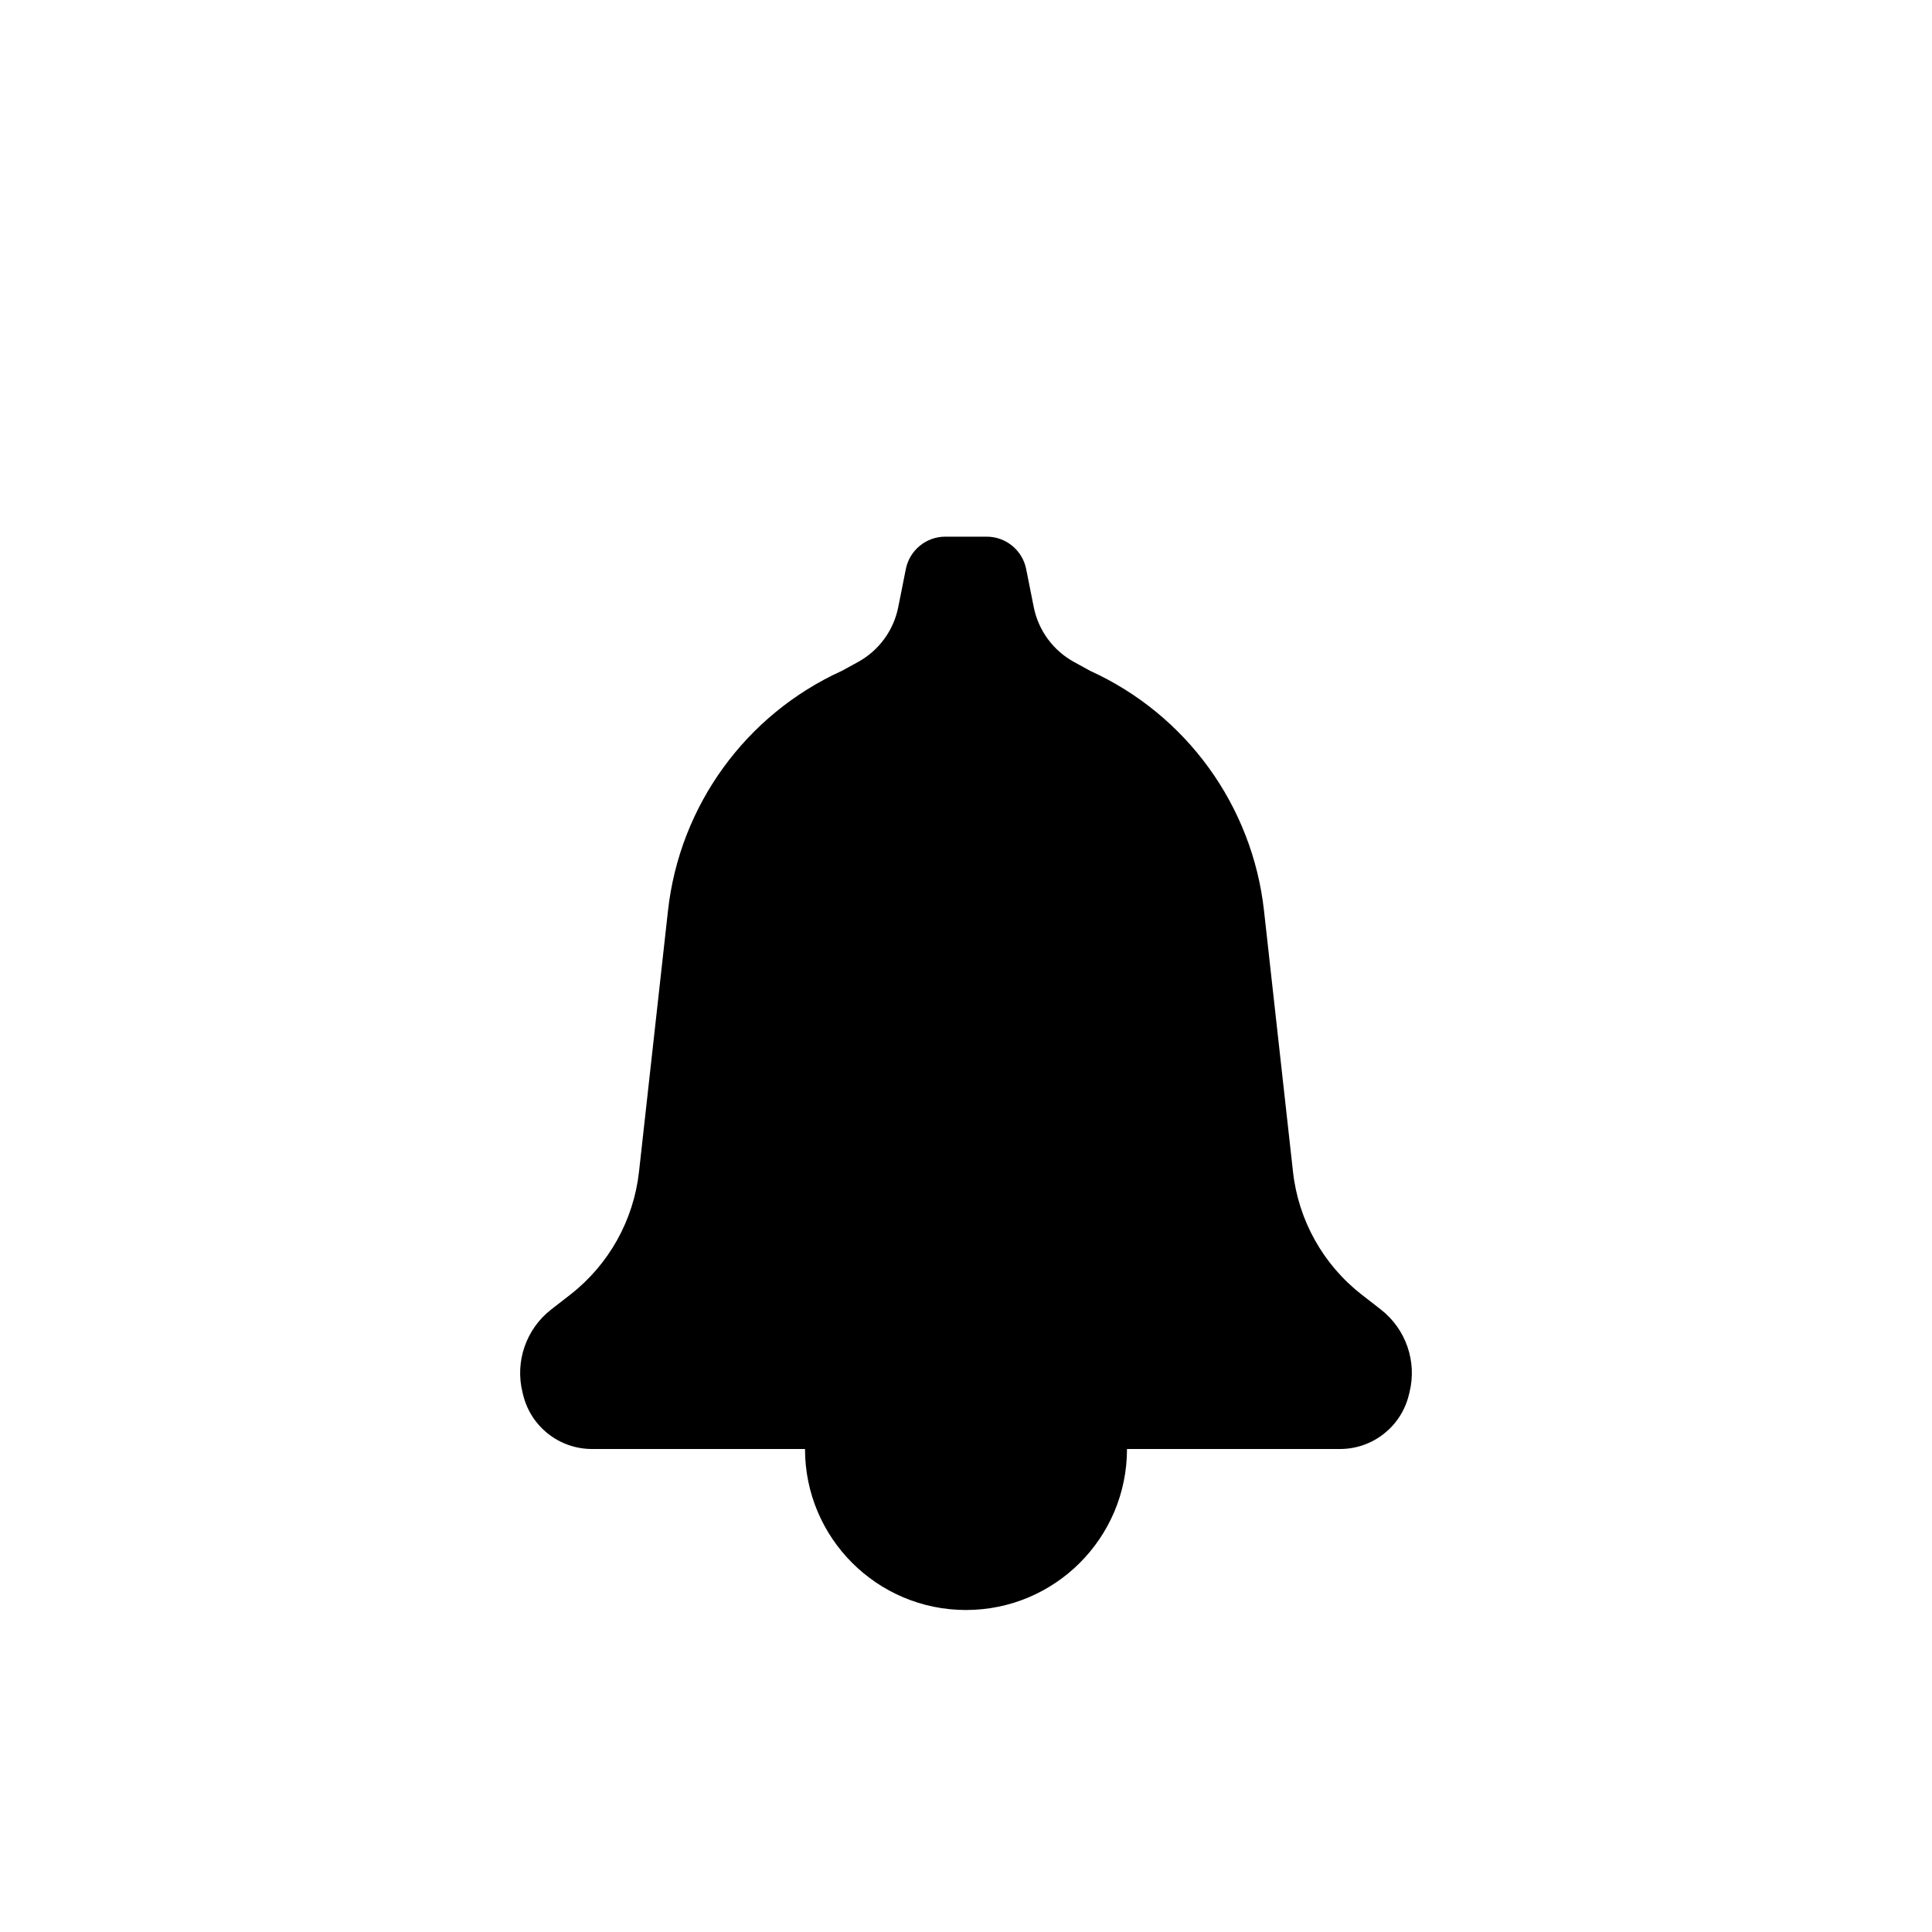
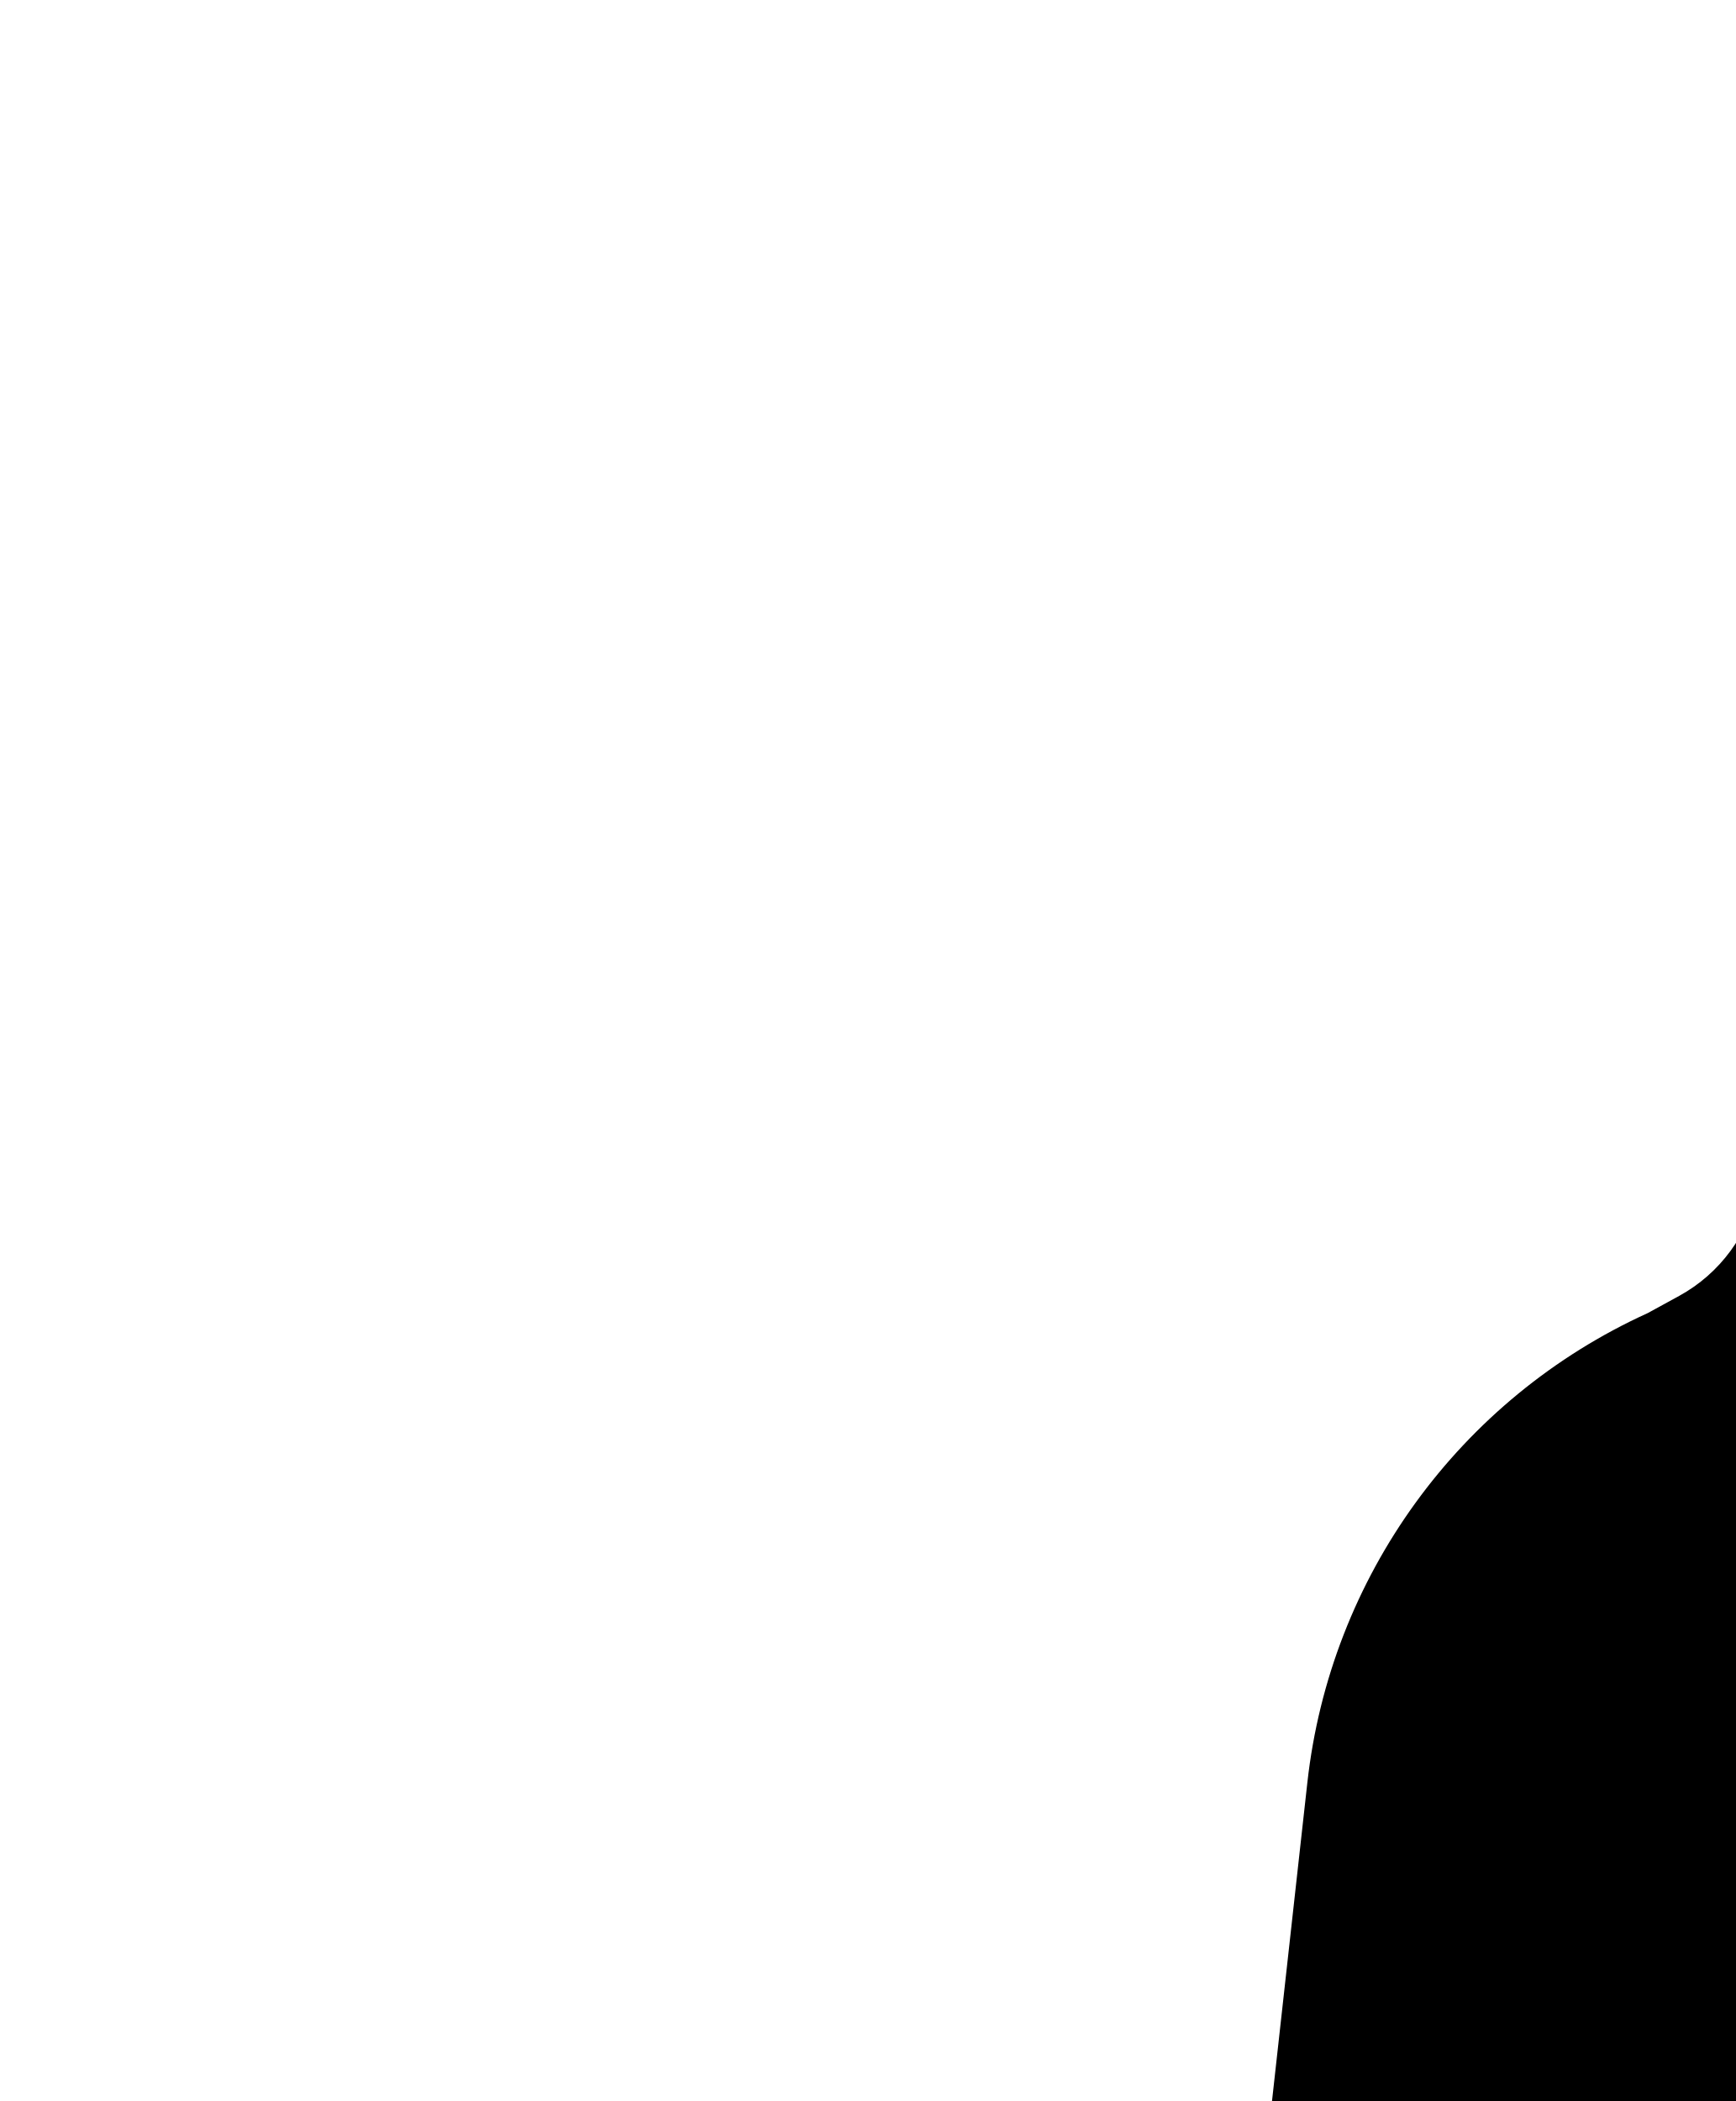
- <svg xmlns="http://www.w3.org/2000/svg" width="36" height="36">
+ <svg xmlns="http://www.w3.org/2000/svg">
  <path d="M18 30a3 3 0 0 0 3-3c0-1.657-1.5 0-3-17-1.5 17-3 15.343-3 17a3 3 0 0 0 3 3z" />
  <path d="M15.687 12.5l.3-.164a1.5 1.5 0 0 0 .75-1.021l.142-.712a.75.75 0 0 1 .736-.603h.77a.75.75 0 0 1 .736.603l.142.712a1.5 1.5 0 0 0 .75 1.02l.3.165a5.586 5.586 0 0 1 3.24 4.47l.54 4.863c.1.906.563 1.733 1.282 2.292l.354.275a1.5 1.5 0 0 1 .534 1.548L26.25 26a1.32 1.32 0 0 1-1.28 1H11.03a1.32 1.32 0 0 1-1.28-1l-.013-.052a1.5 1.5 0 0 1 .534-1.548l.354-.275a3.375 3.375 0 0 0 1.282-2.292l.54-4.864a5.586 5.586 0 0 1 3.24-4.469z" />
</svg>
